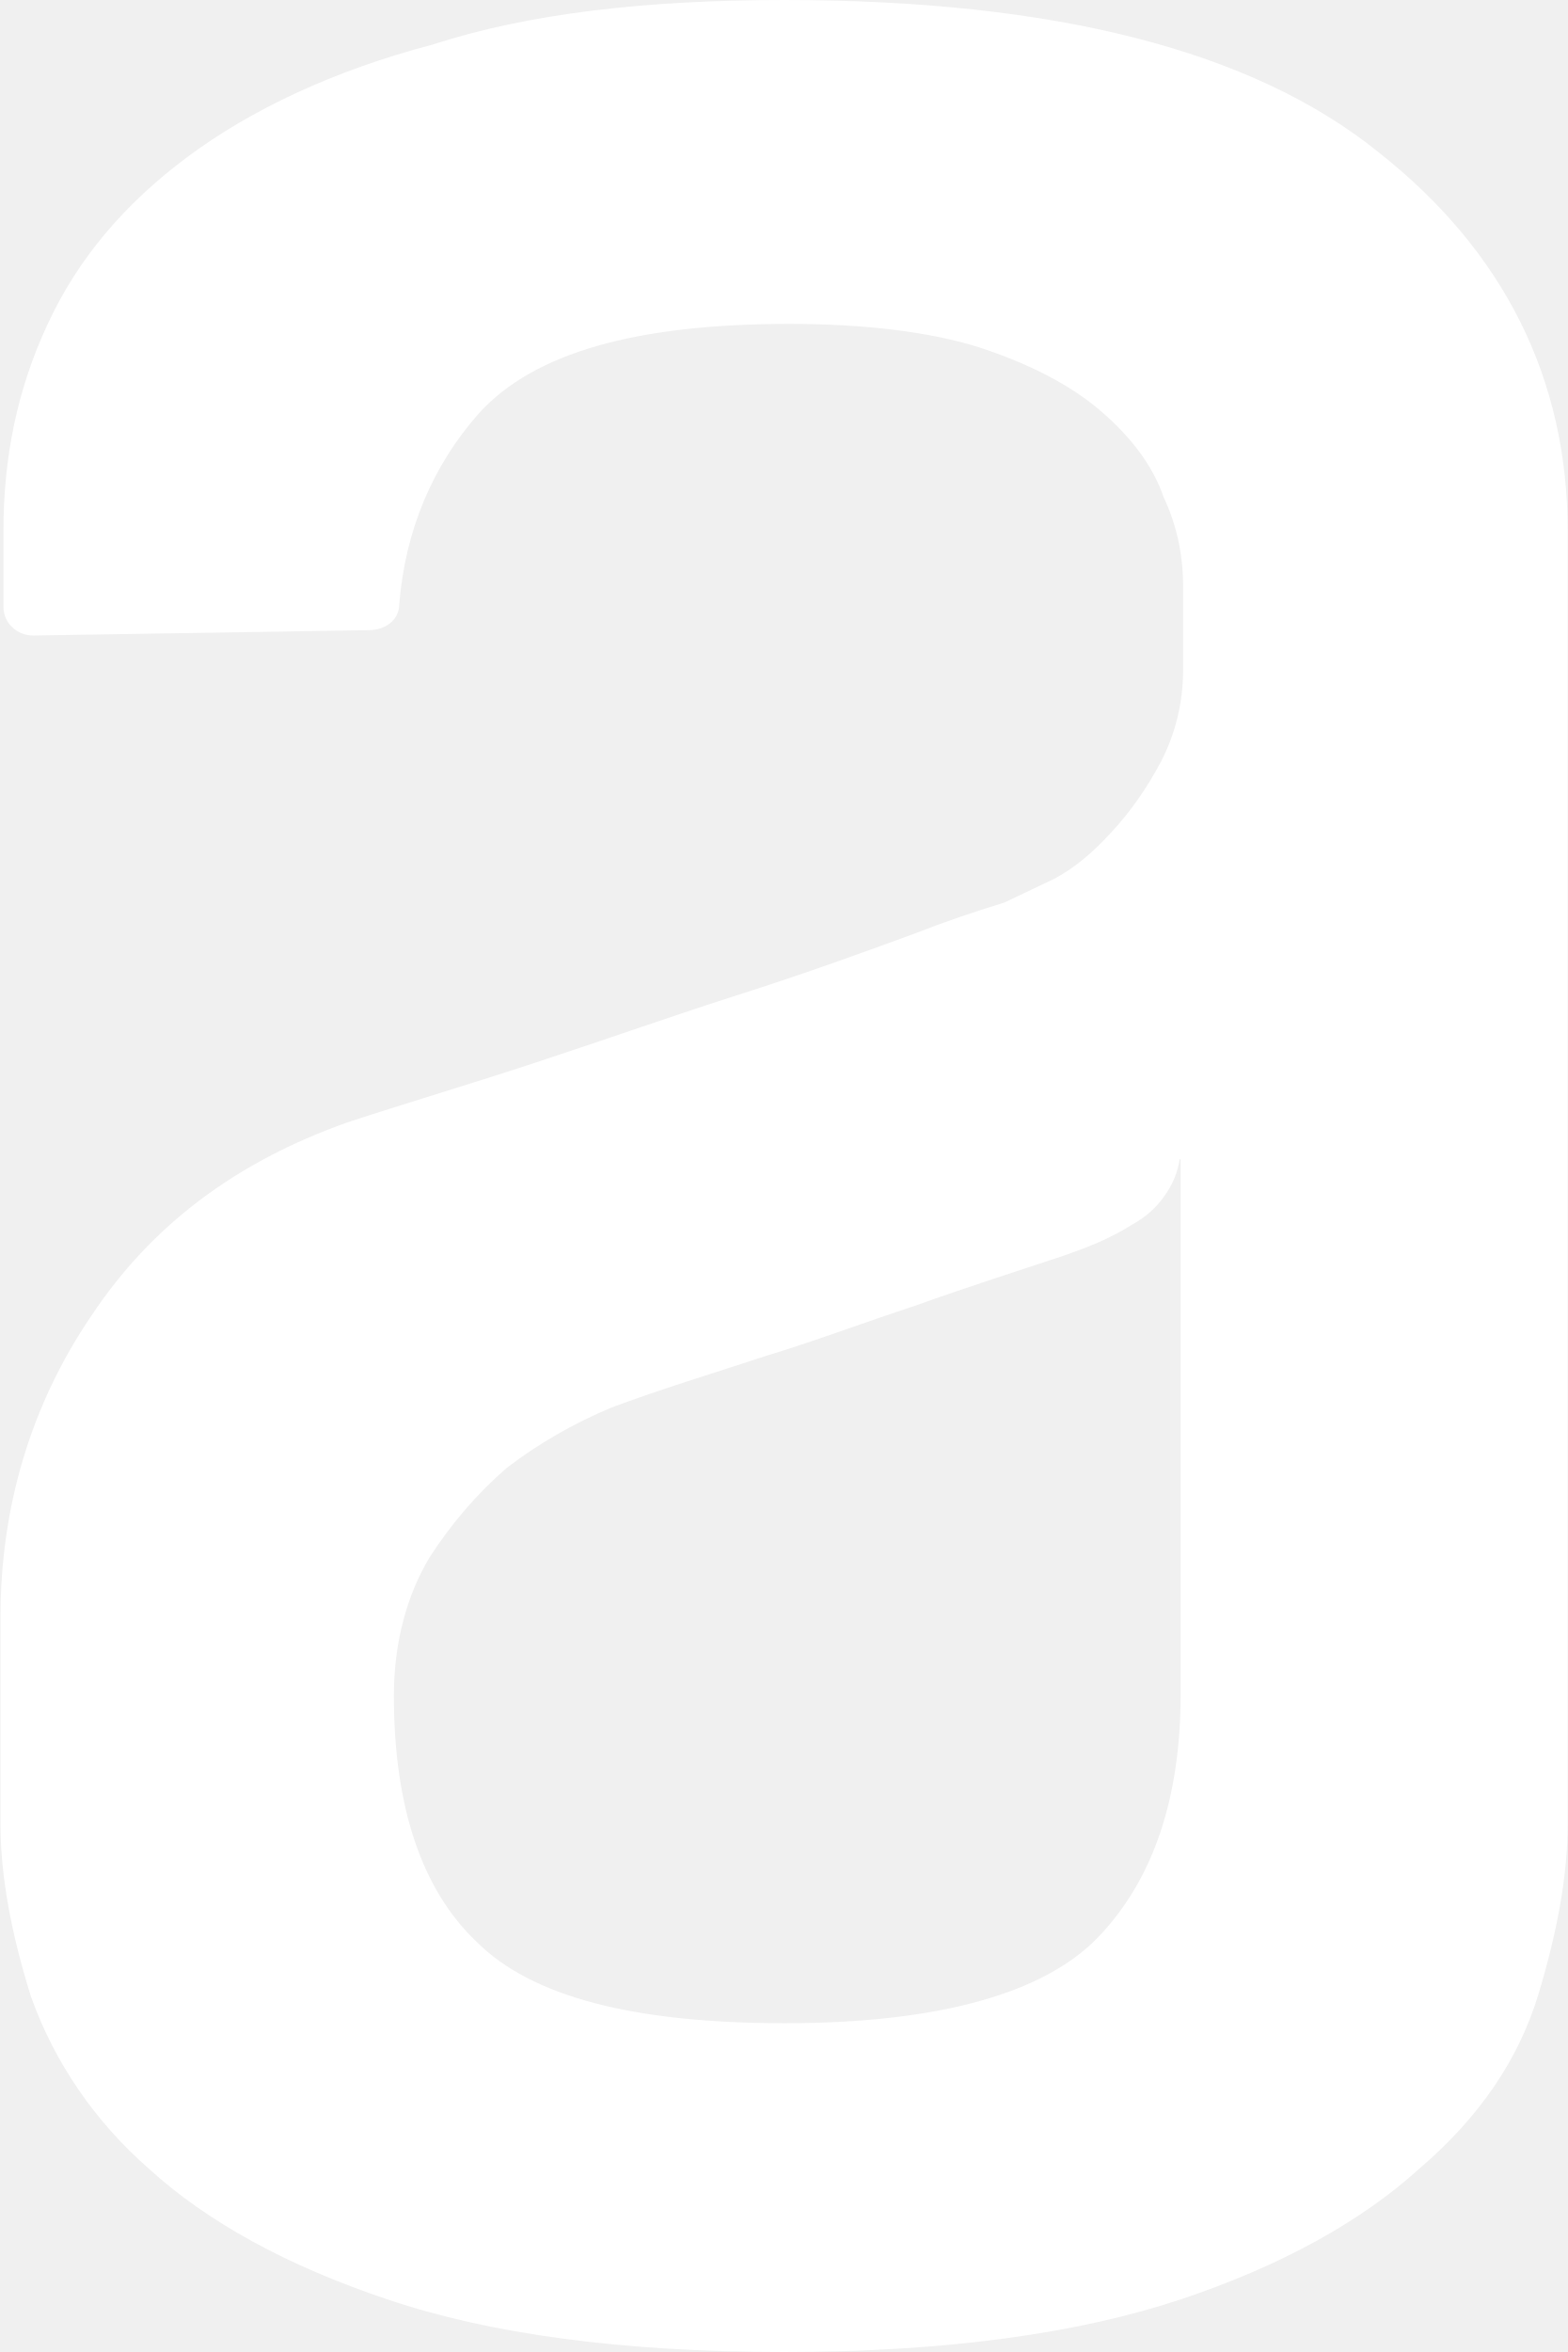
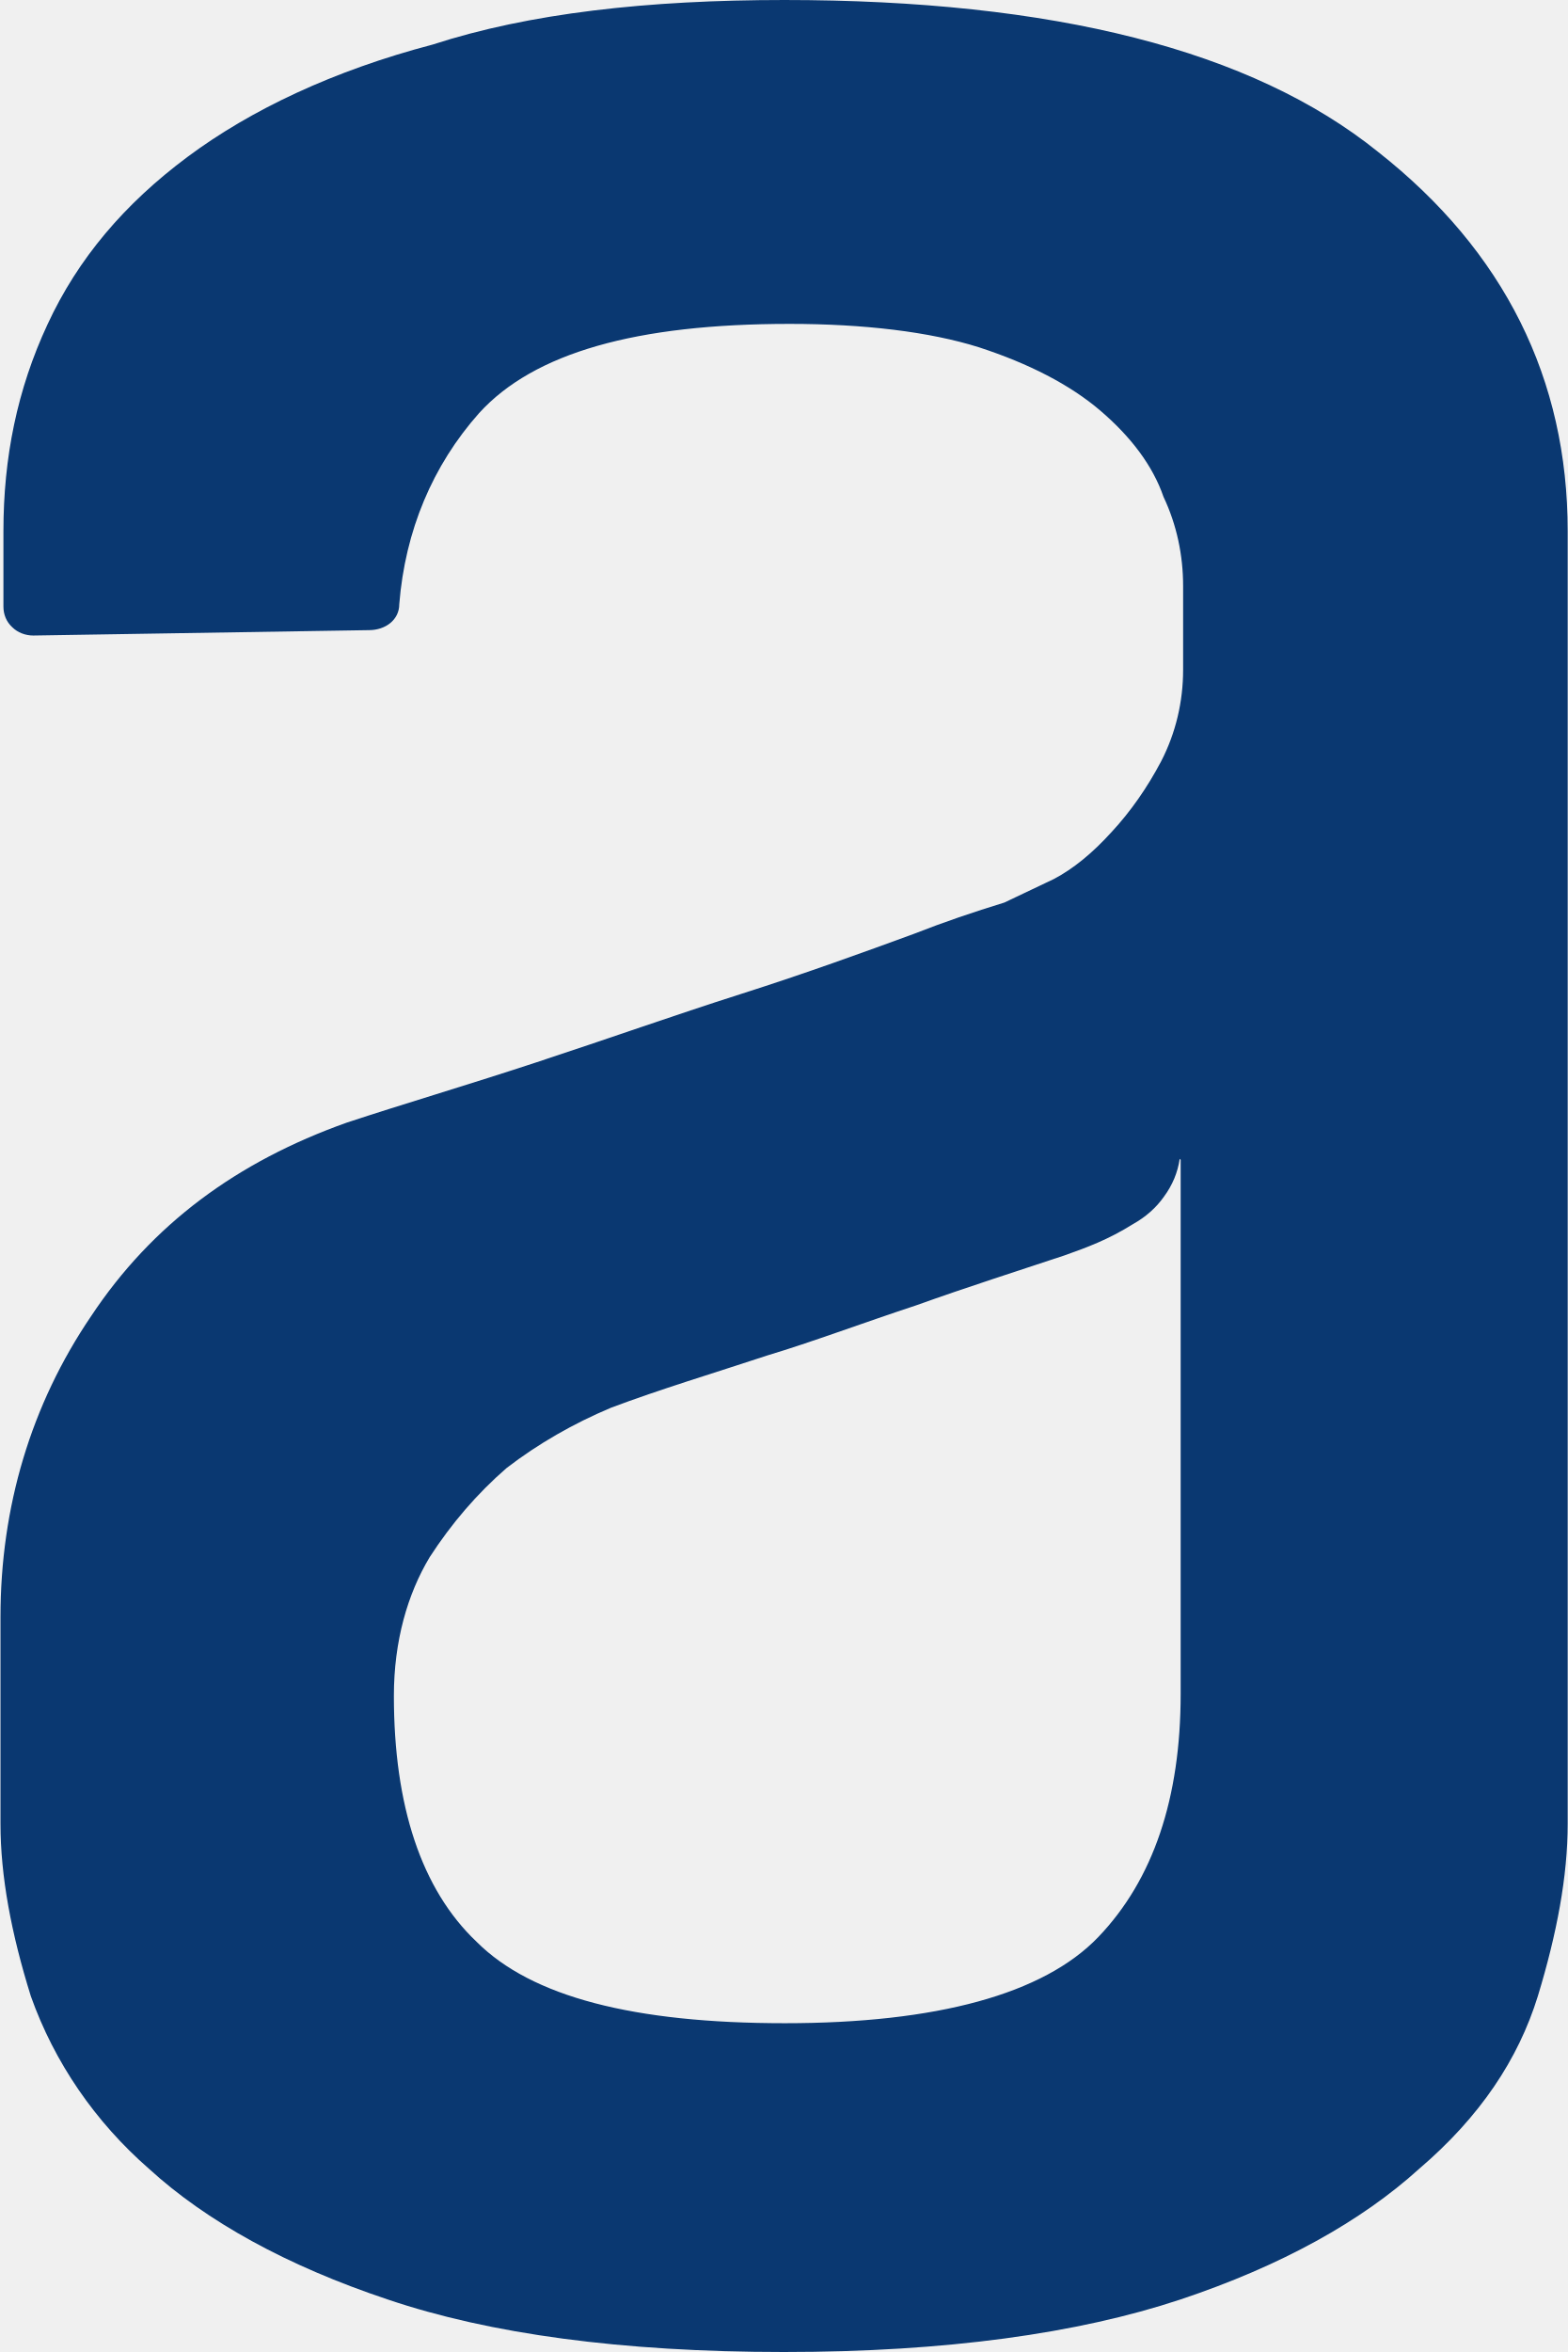
<svg xmlns="http://www.w3.org/2000/svg" id="Camada_2" data-name="Camada 2" viewBox="0 0 32 48">
  <defs>
    <style>
      .cls-1 {
-         fill: #fff;
+         fill: #0a3871;;
        fill-rule: evenodd;
      }
    </style>
  </defs>
  <g id="Camada_1-2" data-name="Camada 1">
    <path class="cls-1" d="m24.08,23.65c-.04.28-.15.54-.32.77-.16.23-.38.42-.63.56-.51.32-.95.48-1.4.64-.96.32-1.97.64-3.03,1.02-1.12.37-2.13.75-3.03,1.02-1.12.37-2.19.69-3.2,1.07-.76.32-1.48.73-2.13,1.23-.61.53-1.13,1.14-1.57,1.82-.45.75-.73,1.71-.73,2.83,0,2.24.56,3.95,1.69,5.02,1.12,1.12,3.2,1.66,6.29,1.66s5.28-.59,6.4-1.76c1.12-1.17,1.68-2.83,1.68-4.96v-10.9h0ZM16,0c5.5,0,9.55,1.02,12.13,3.1,2.58,2.03,3.87,4.64,3.87,7.74v26.38c0,1.07-.22,2.24-.61,3.52-.4,1.29-1.18,2.46-2.42,3.52-1.18,1.07-2.81,1.98-4.88,2.67-2.08.69-4.77,1.07-8.09,1.07s-6.01-.37-8.08-1.07c-2.07-.69-3.71-1.6-4.88-2.67-1.1-.96-1.93-2.17-2.41-3.52-.4-1.28-.62-2.45-.62-3.52v-4.22c0-2.24.62-4.33,1.85-6.14,1.24-1.87,2.97-3.15,5.22-3.95,1.12-.37,2.41-.75,3.87-1.23,1.46-.48,2.81-.96,4.16-1.39,1.35-.43,2.53-.86,3.54-1.23.61-.24,1.23-.45,1.85-.64l1.01-.48c.4-.21.79-.53,1.18-.96.39-.42.73-.91,1.01-1.44.3-.58.45-1.22.45-1.87v-1.71c0-.63-.13-1.25-.4-1.82-.22-.64-.67-1.23-1.29-1.76-.62-.53-1.46-.96-2.47-1.29-1.01-.32-2.36-.48-3.87-.48-3.14,0-5.22.59-6.34,1.82-.95,1.07-1.51,2.4-1.63,3.9,0,.32-.28.53-.62.53l-6.85.11c-.16,0-.32-.06-.43-.17-.12-.11-.18-.26-.18-.42v-1.54c0-1.5.28-2.89.9-4.22.62-1.34,1.57-2.46,2.86-3.42,1.29-.96,2.98-1.76,5-2.29,1.97-.64,4.38-.91,7.19-.91h0Z" />
  </g>
</svg>
